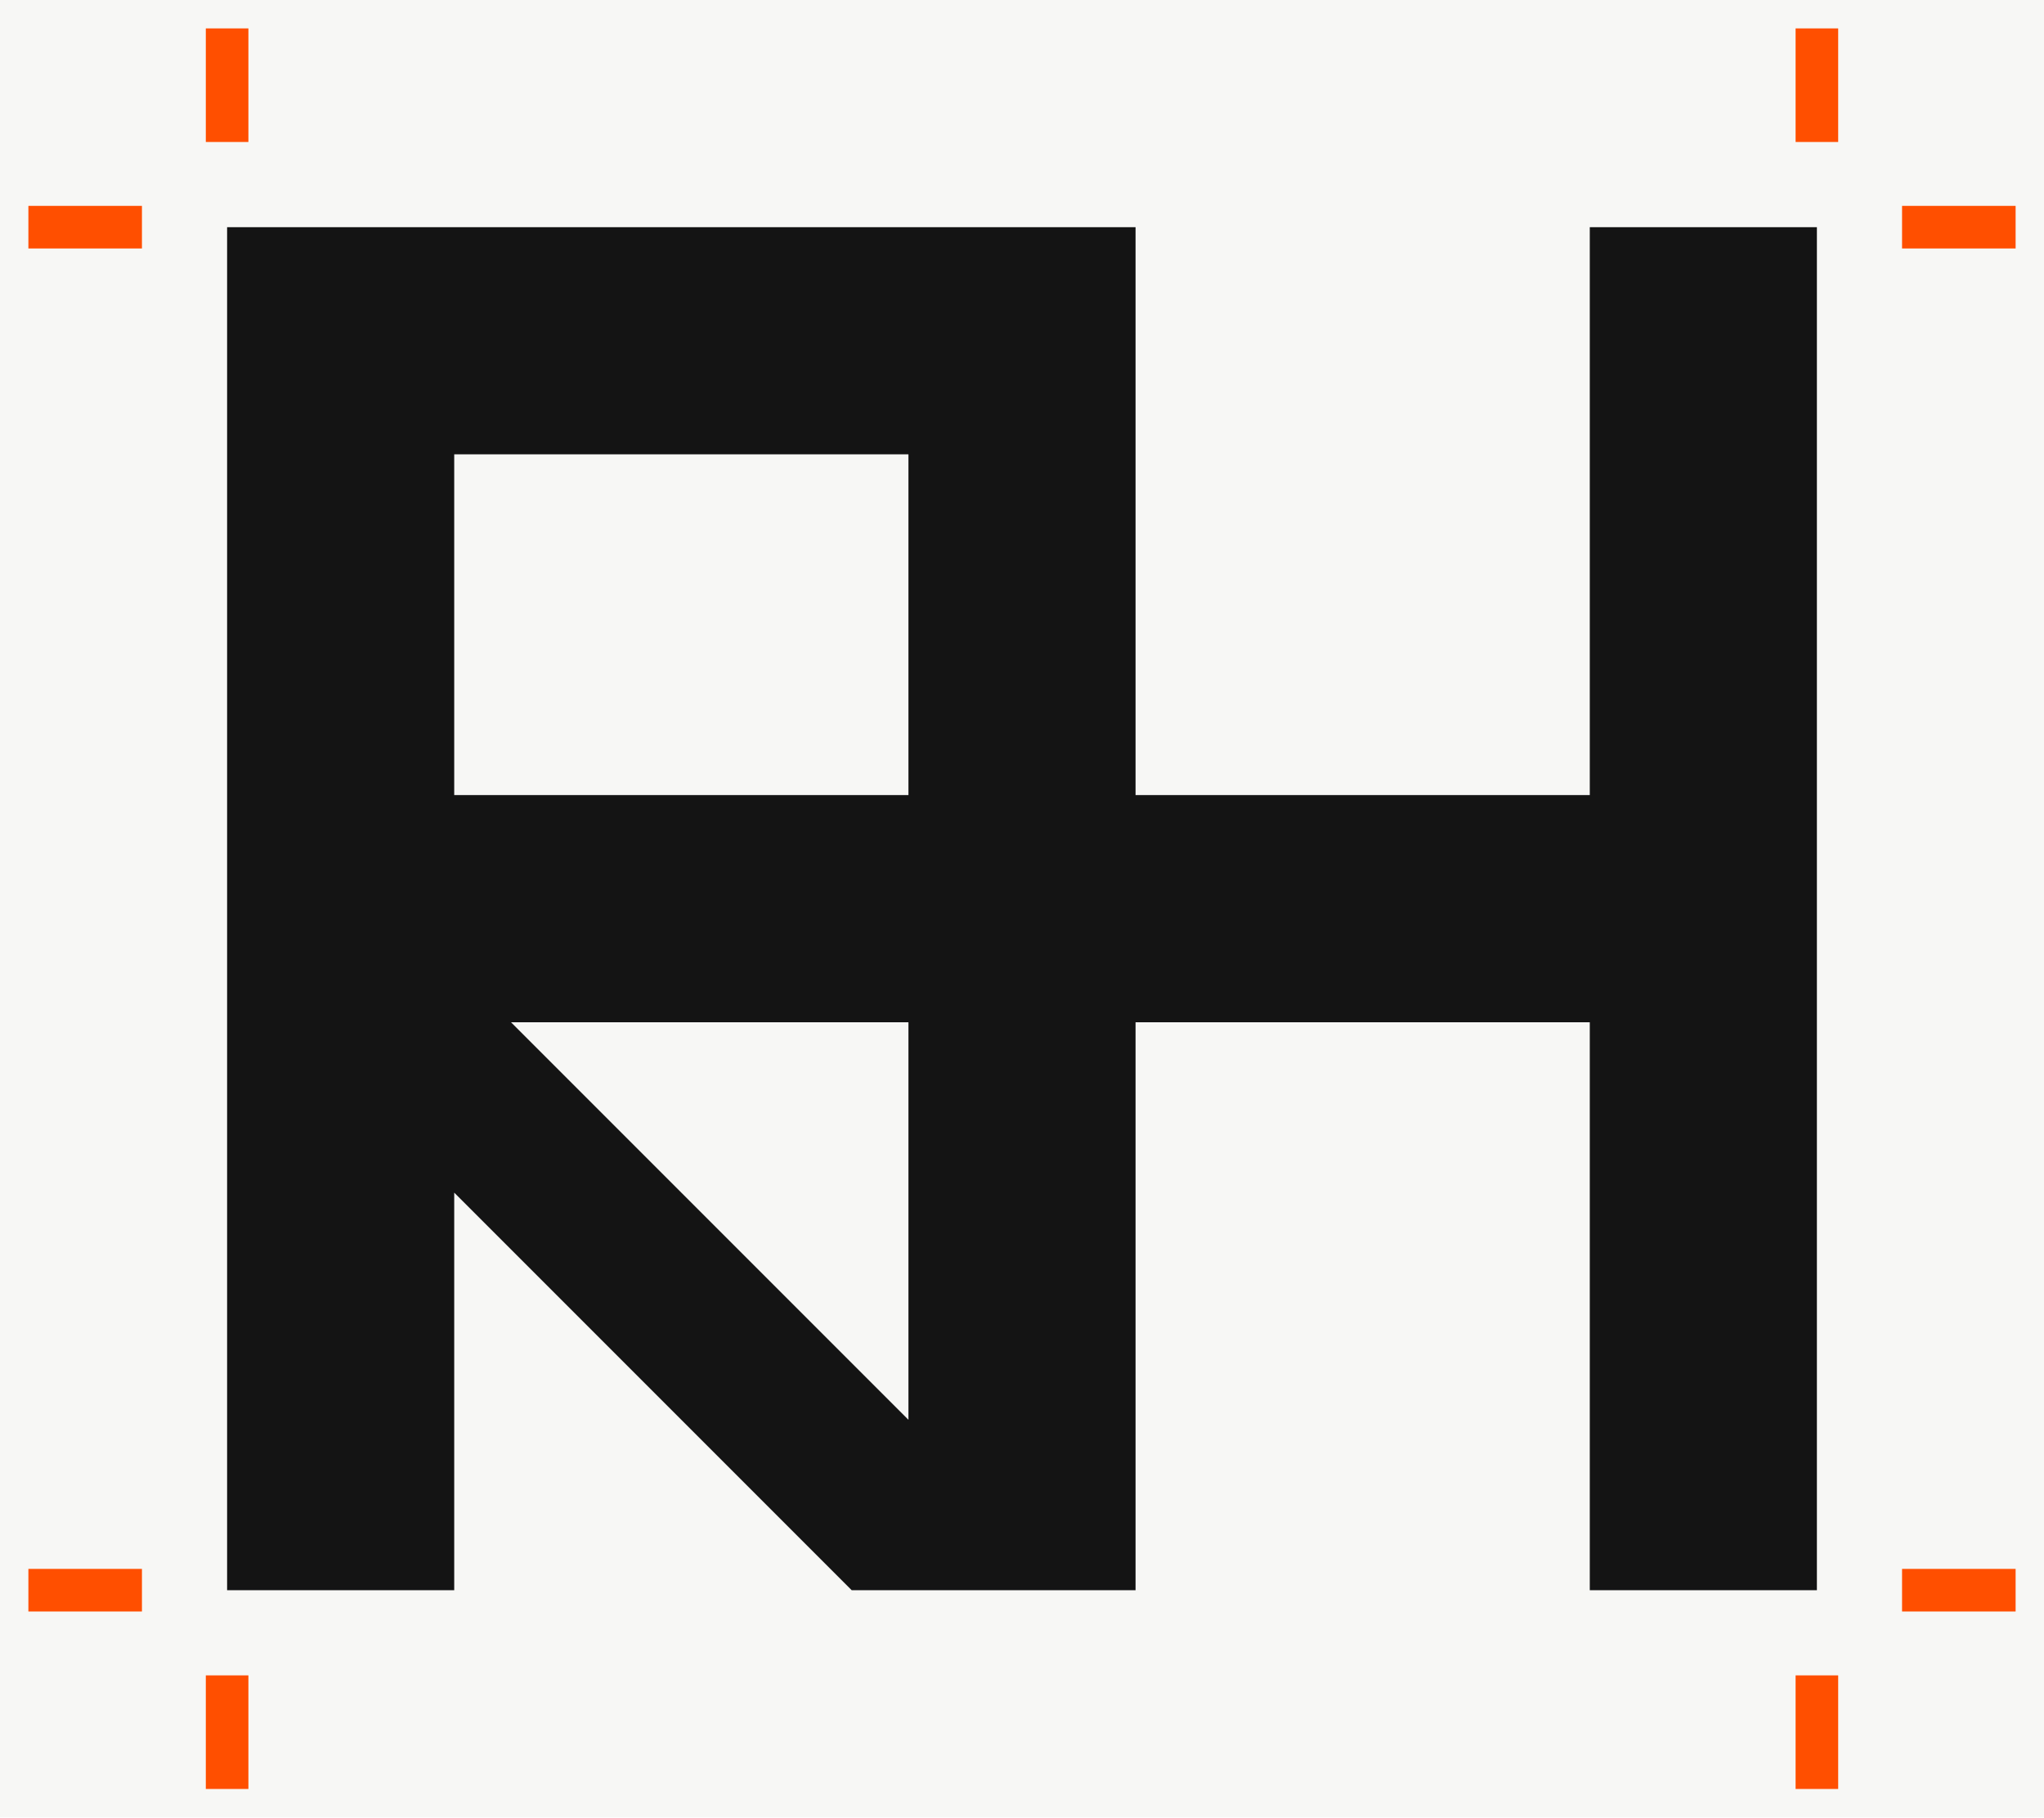
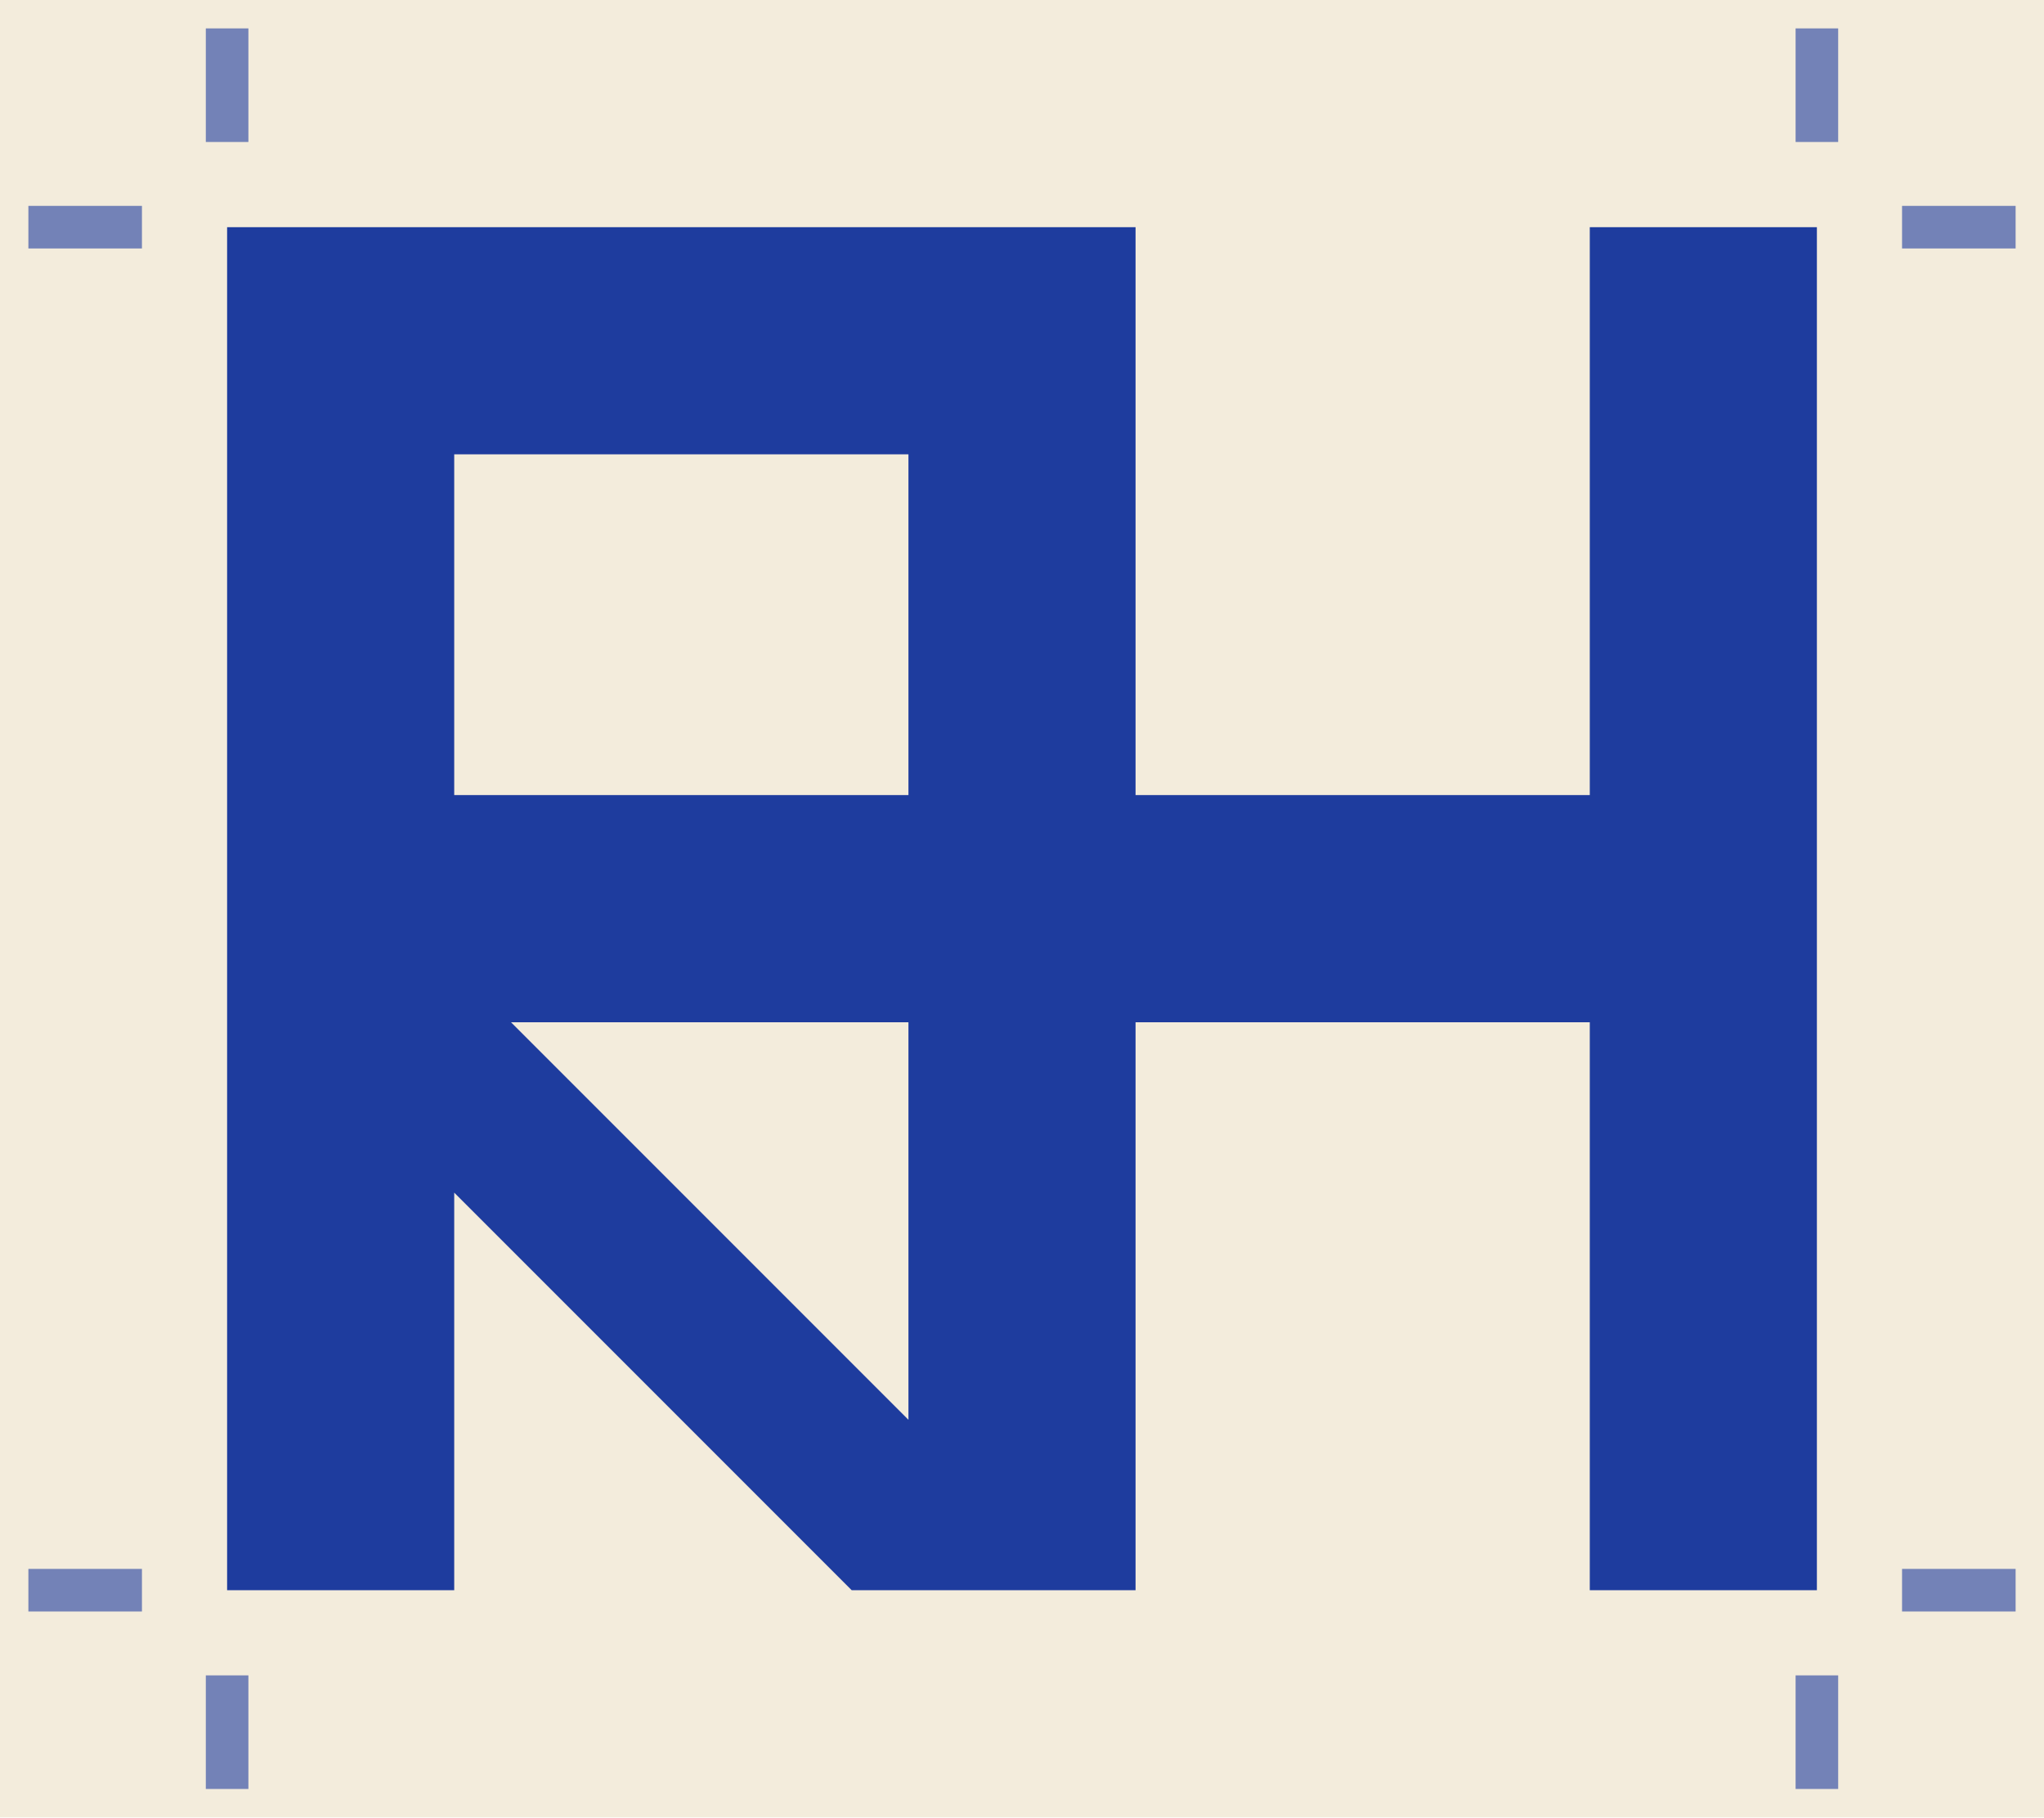
<svg xmlns="http://www.w3.org/2000/svg" viewBox="-4 0 72 64">
-   <rect x="-4" width="72" height="64" fill="#F7F7F5" />
-   <path fill="#141414" d="M4 8h8v48H4z M28 8h8v48h-8z M52 8h8v48h-8z M4 8h32v8H4z M4 28h56v8H4z M8 32h2l22 22v2h-6L8 38z" />
-   <path fill="none" stroke="#FF4F00" stroke-width="1.5" d="M-3 8h4 M4 1v4 M63 8h4 M60 1v4 M-3 56h4 M4 59v4 M63 56h4 M60 59v4" />
+   <rect x="-4" width="72" height="64" fill="rgb(243 236 220)" />
+   <path fill="rgb(30 60 158)" d="M4 8h8v48H4z M28 8h8v48h-8z M52 8h8v48h-8z M4 8h32v8H4z M4 28h56v8H4z M8 32h2l22 22v2h-6L8 38z" />
+   <path fill="none" stroke="rgb(30 60 158)" stroke-opacity="0.6" stroke-width="1.5" d="M-3 8h4 M4 1v4 M63 8h4 M60 1v4 M-3 56h4 M4 59v4 M63 56h4 M60 59v4" />
</svg>
